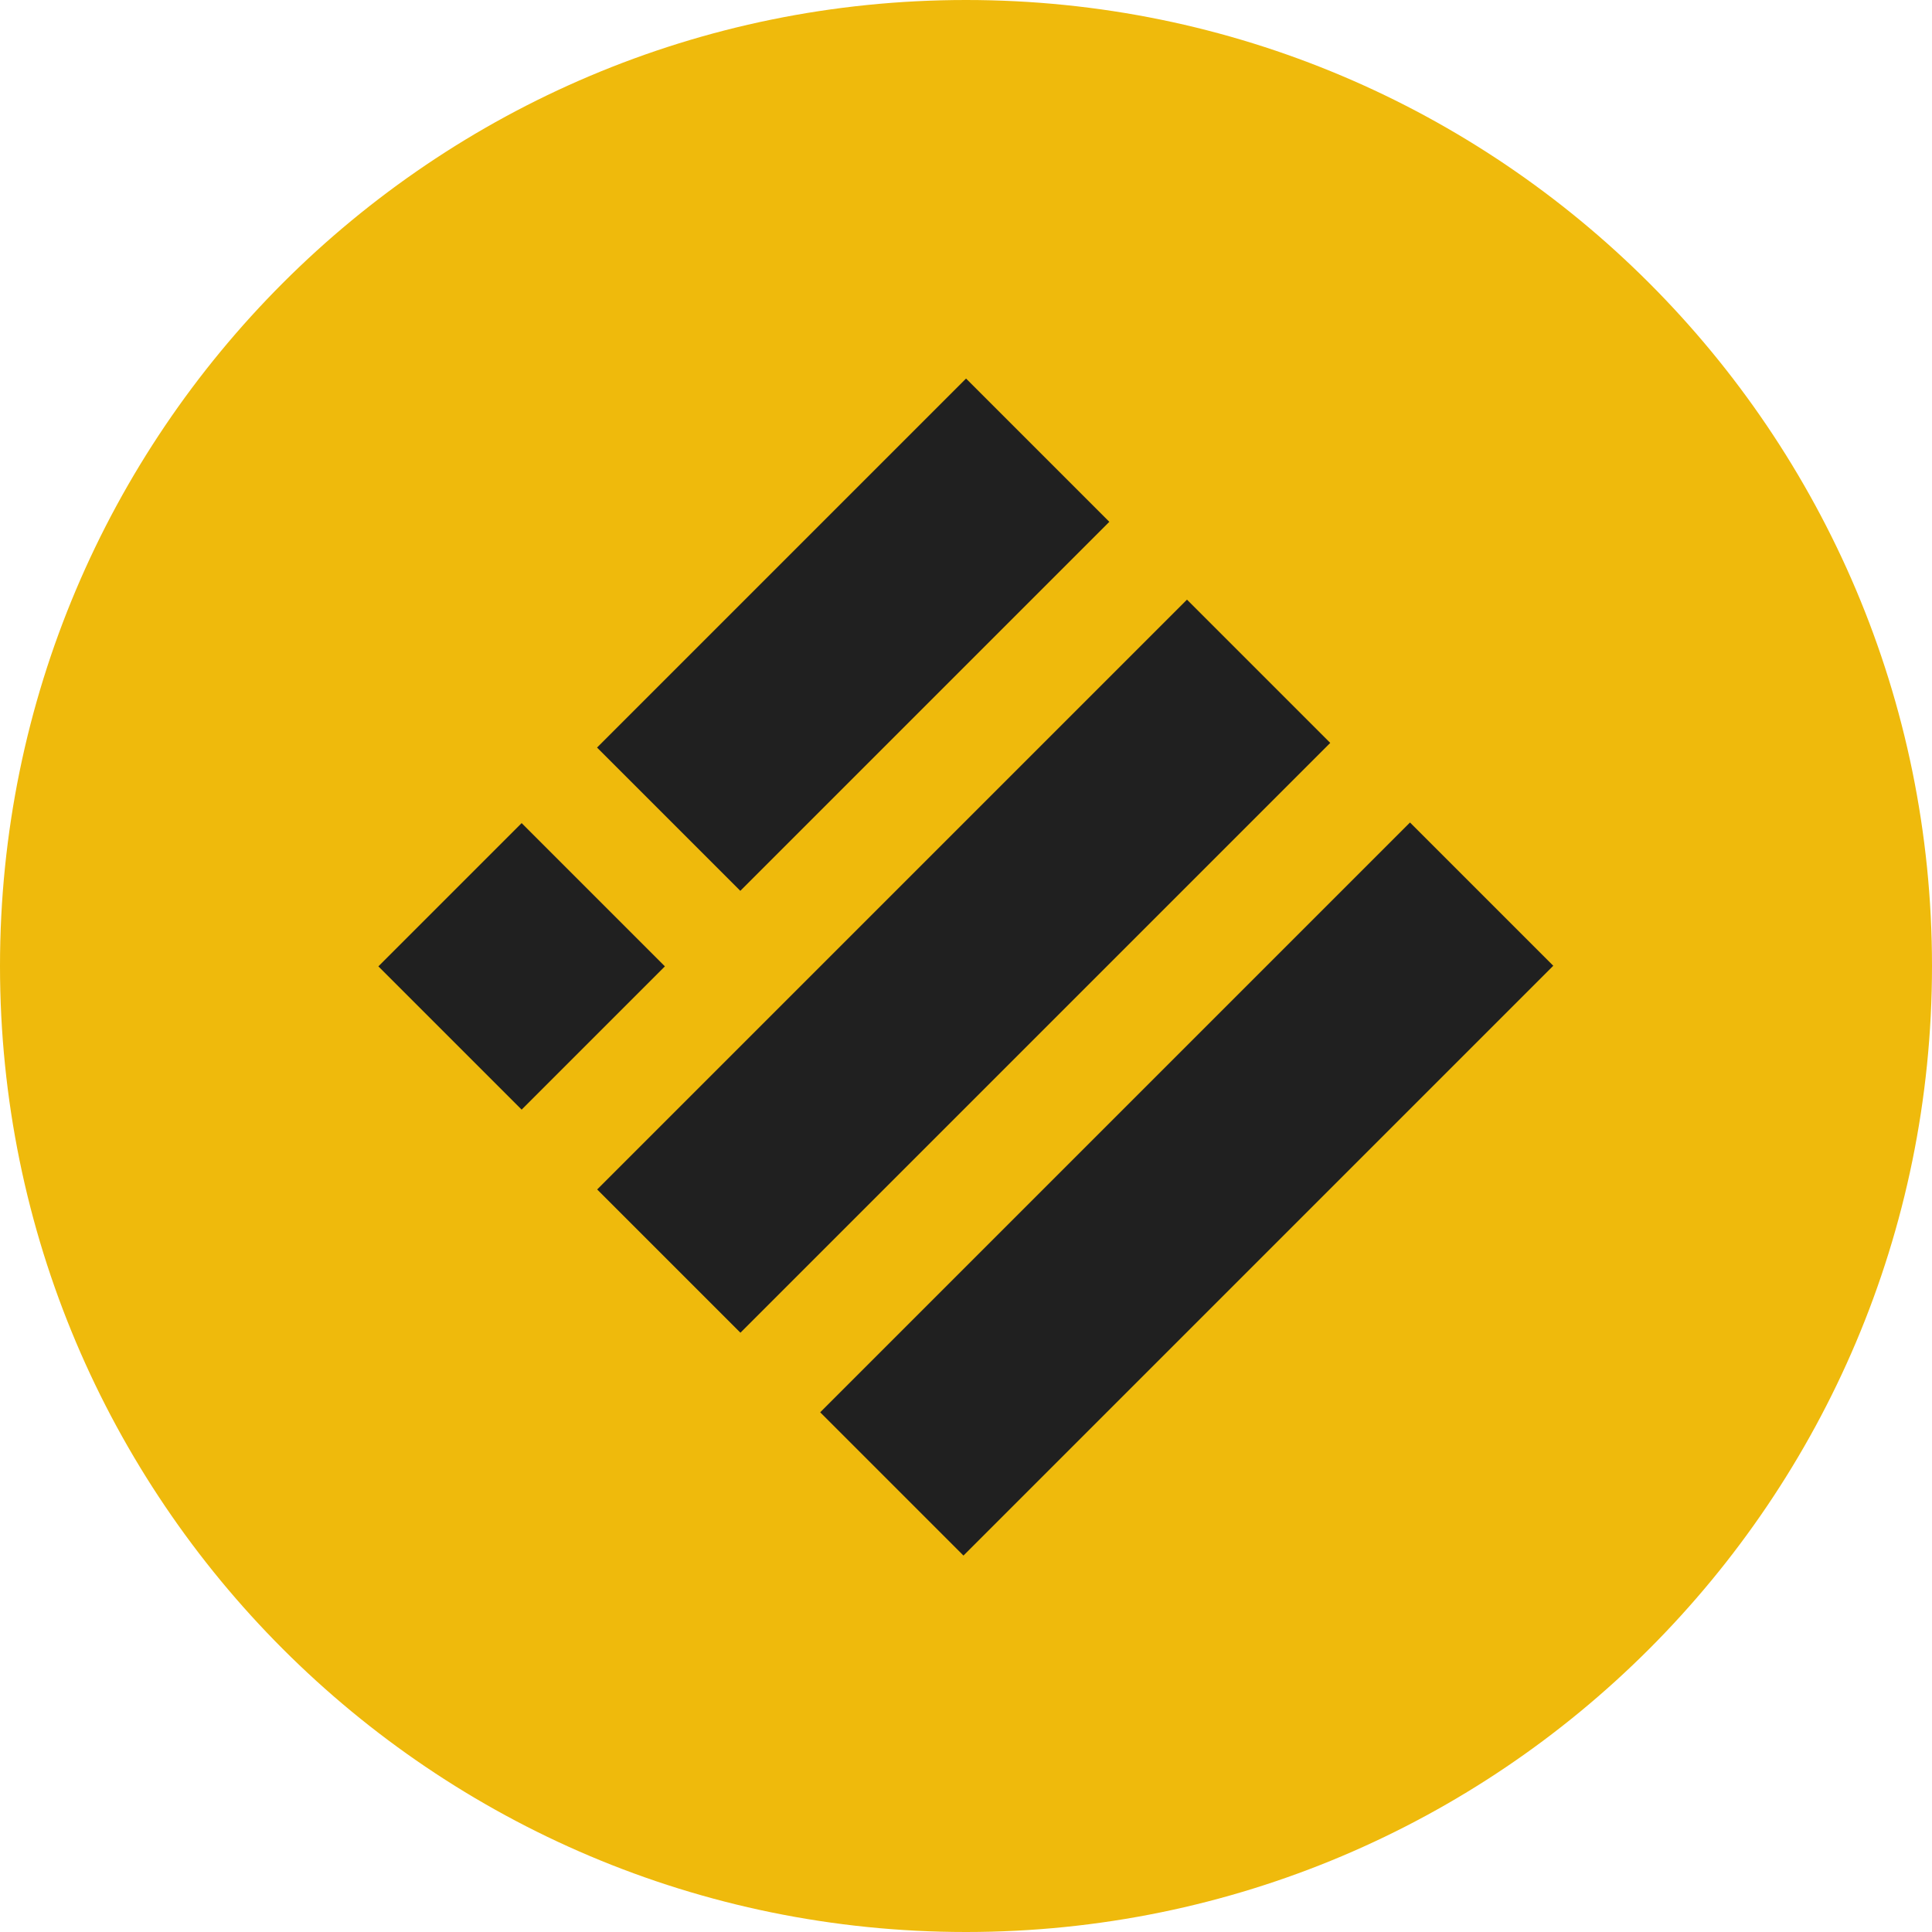
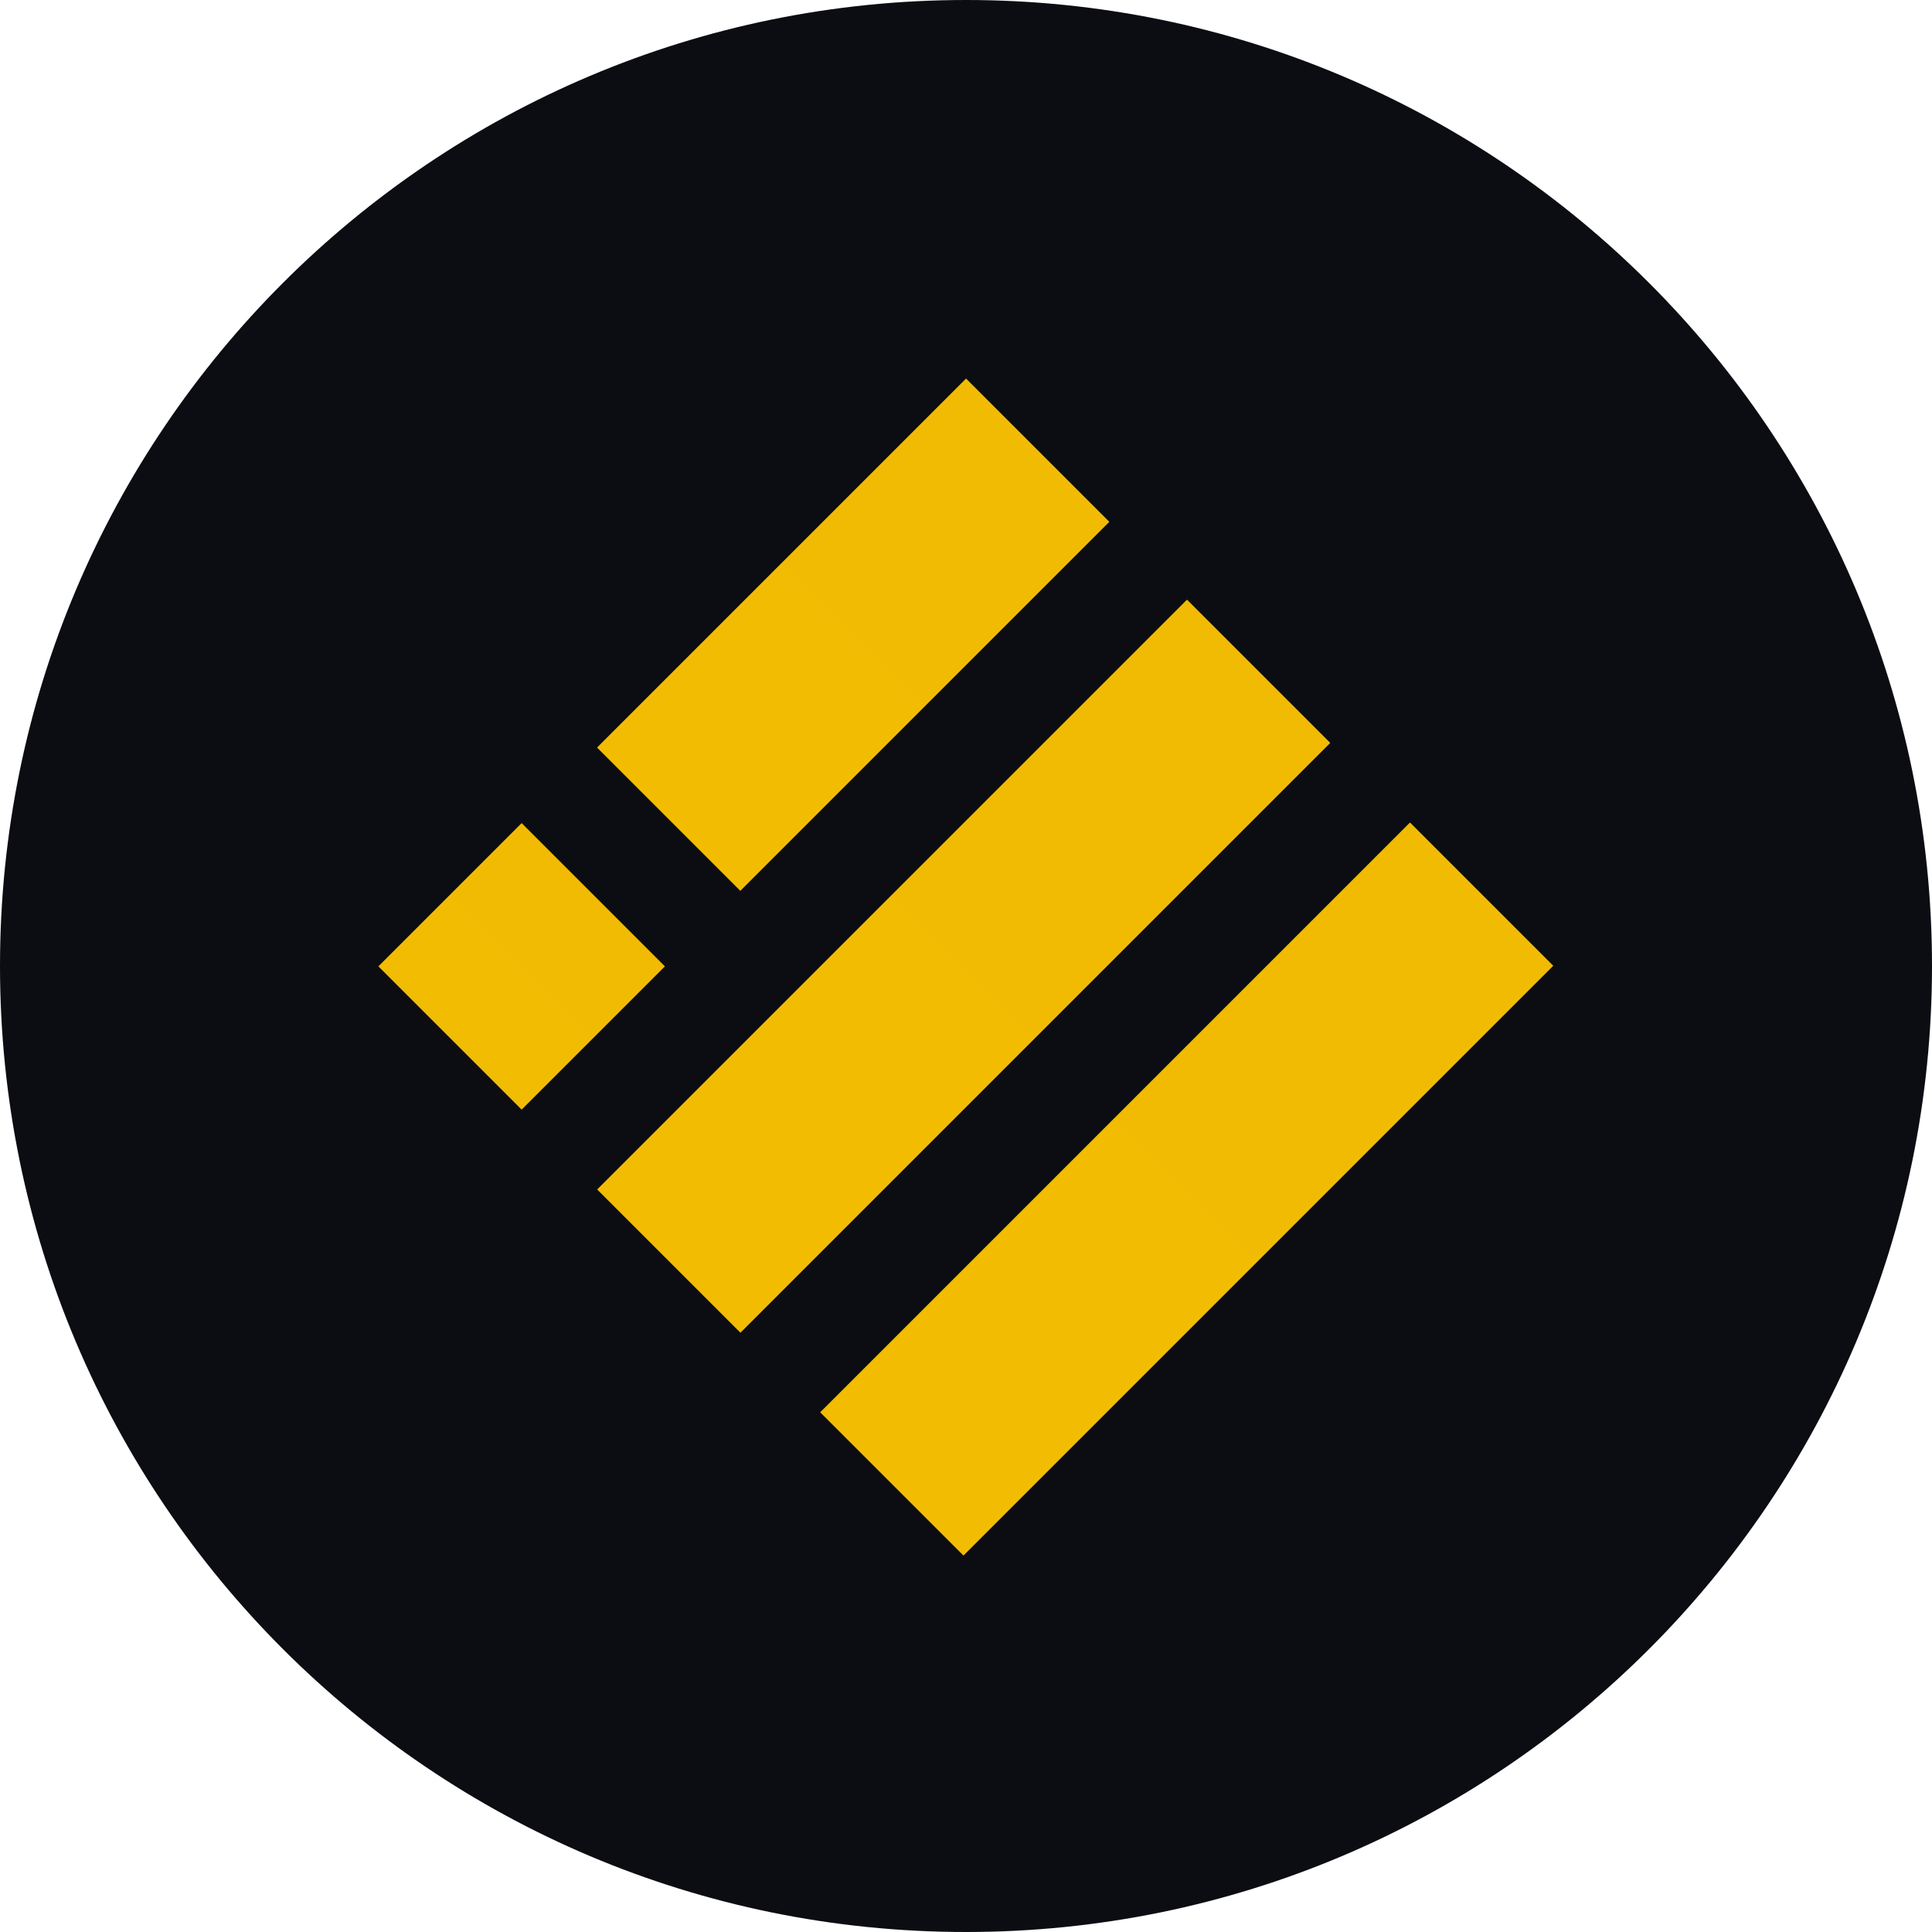
- <svg xmlns="http://www.w3.org/2000/svg" fill="none" height="32" viewBox="0 0 32 32" width="32">
-   <path d="m16 32c8.837 0 16-7.163 16-16 0-8.837-7.163-16-16-16-8.837 0-16 7.163-16 16 0 8.837 7.163 16 16 16z" fill="#efba0c" />
-   <g fill="#202020">
-     <path d="m11.013 16.006-2.373-2.373-2.373 2.373 2.373 2.373z" />
-     <path d="m18.374 8.643-2.373-2.373-6.112 6.112 2.373 2.373z" />
-     <path d="m22.033 12.305-2.373-2.373-9.769 9.769 2.373 2.373z" />
-     <path d="m25.727 15.996-2.373-2.373-9.769 9.769 2.373 2.373z" />
-   </g>
+ <svg xmlns="http://www.w3.org/2000/svg" xmlns:xlink="http://www.w3.org/1999/xlink" fill="none" height="32" viewBox="0 0 32 32" width="32">
+   <linearGradient id="a">
+     <stop offset="0" stop-color="#f1bb03" />
+     <stop offset="1" stop-color="#f2bc03" />
+   </linearGradient>
+   <linearGradient id="b" gradientUnits="userSpaceOnUse" x1="11.013" x2="6.267" xlink:href="#a" y1="13.633" y2="18.38" />
+   <linearGradient id="c" gradientUnits="userSpaceOnUse" x1="18.374" x2="9.889" xlink:href="#a" y1="6.27" y2="14.755" />
+   <linearGradient id="d" gradientUnits="userSpaceOnUse" x1="22.033" x2="9.891" xlink:href="#a" y1="9.932" y2="22.075" />
+   <linearGradient id="e" gradientUnits="userSpaceOnUse" x1="25.727" x2="13.585" xlink:href="#a" y1="13.623" y2="25.766" />
+   <path d="m16 32c8.837 0 16-7.163 16-16 0-8.837-7.163-16-16-16-8.837 0-16 7.163-16 16 0 8.837 7.163 16 16 16z" fill="#0c0d13" />
+   <path d="m11.013 16.006-2.373-2.373-2.373 2.373 2.373 2.373z" fill="url(#b)" />
+   <path d="m18.374 8.643-2.373-2.373-6.112 6.112 2.373 2.373z" fill="url(#c)" />
+   <path d="m22.033 12.305-2.373-2.373-9.769 9.769 2.373 2.373z" fill="url(#d)" />
+   <path d="m25.727 15.996-2.373-2.373-9.769 9.769 2.373 2.373z" fill="url(#e)" />
</svg>
